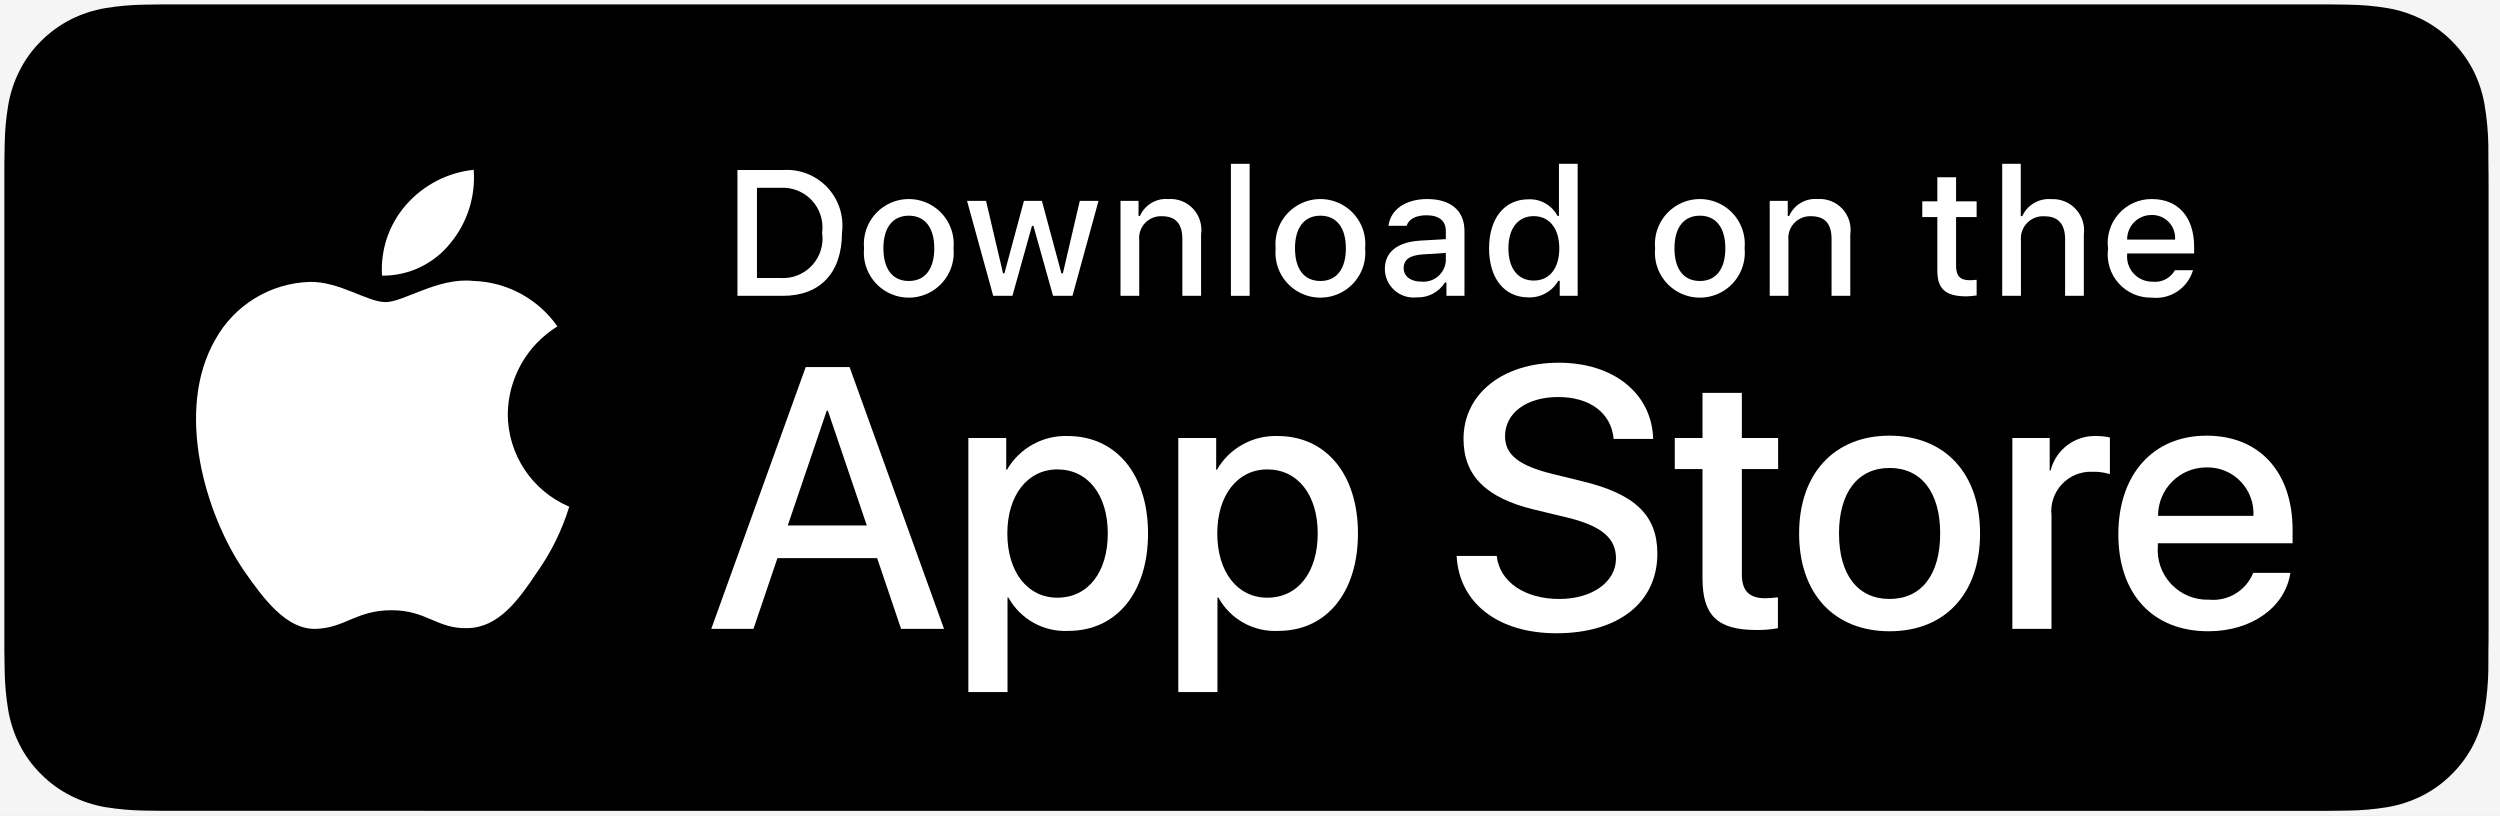
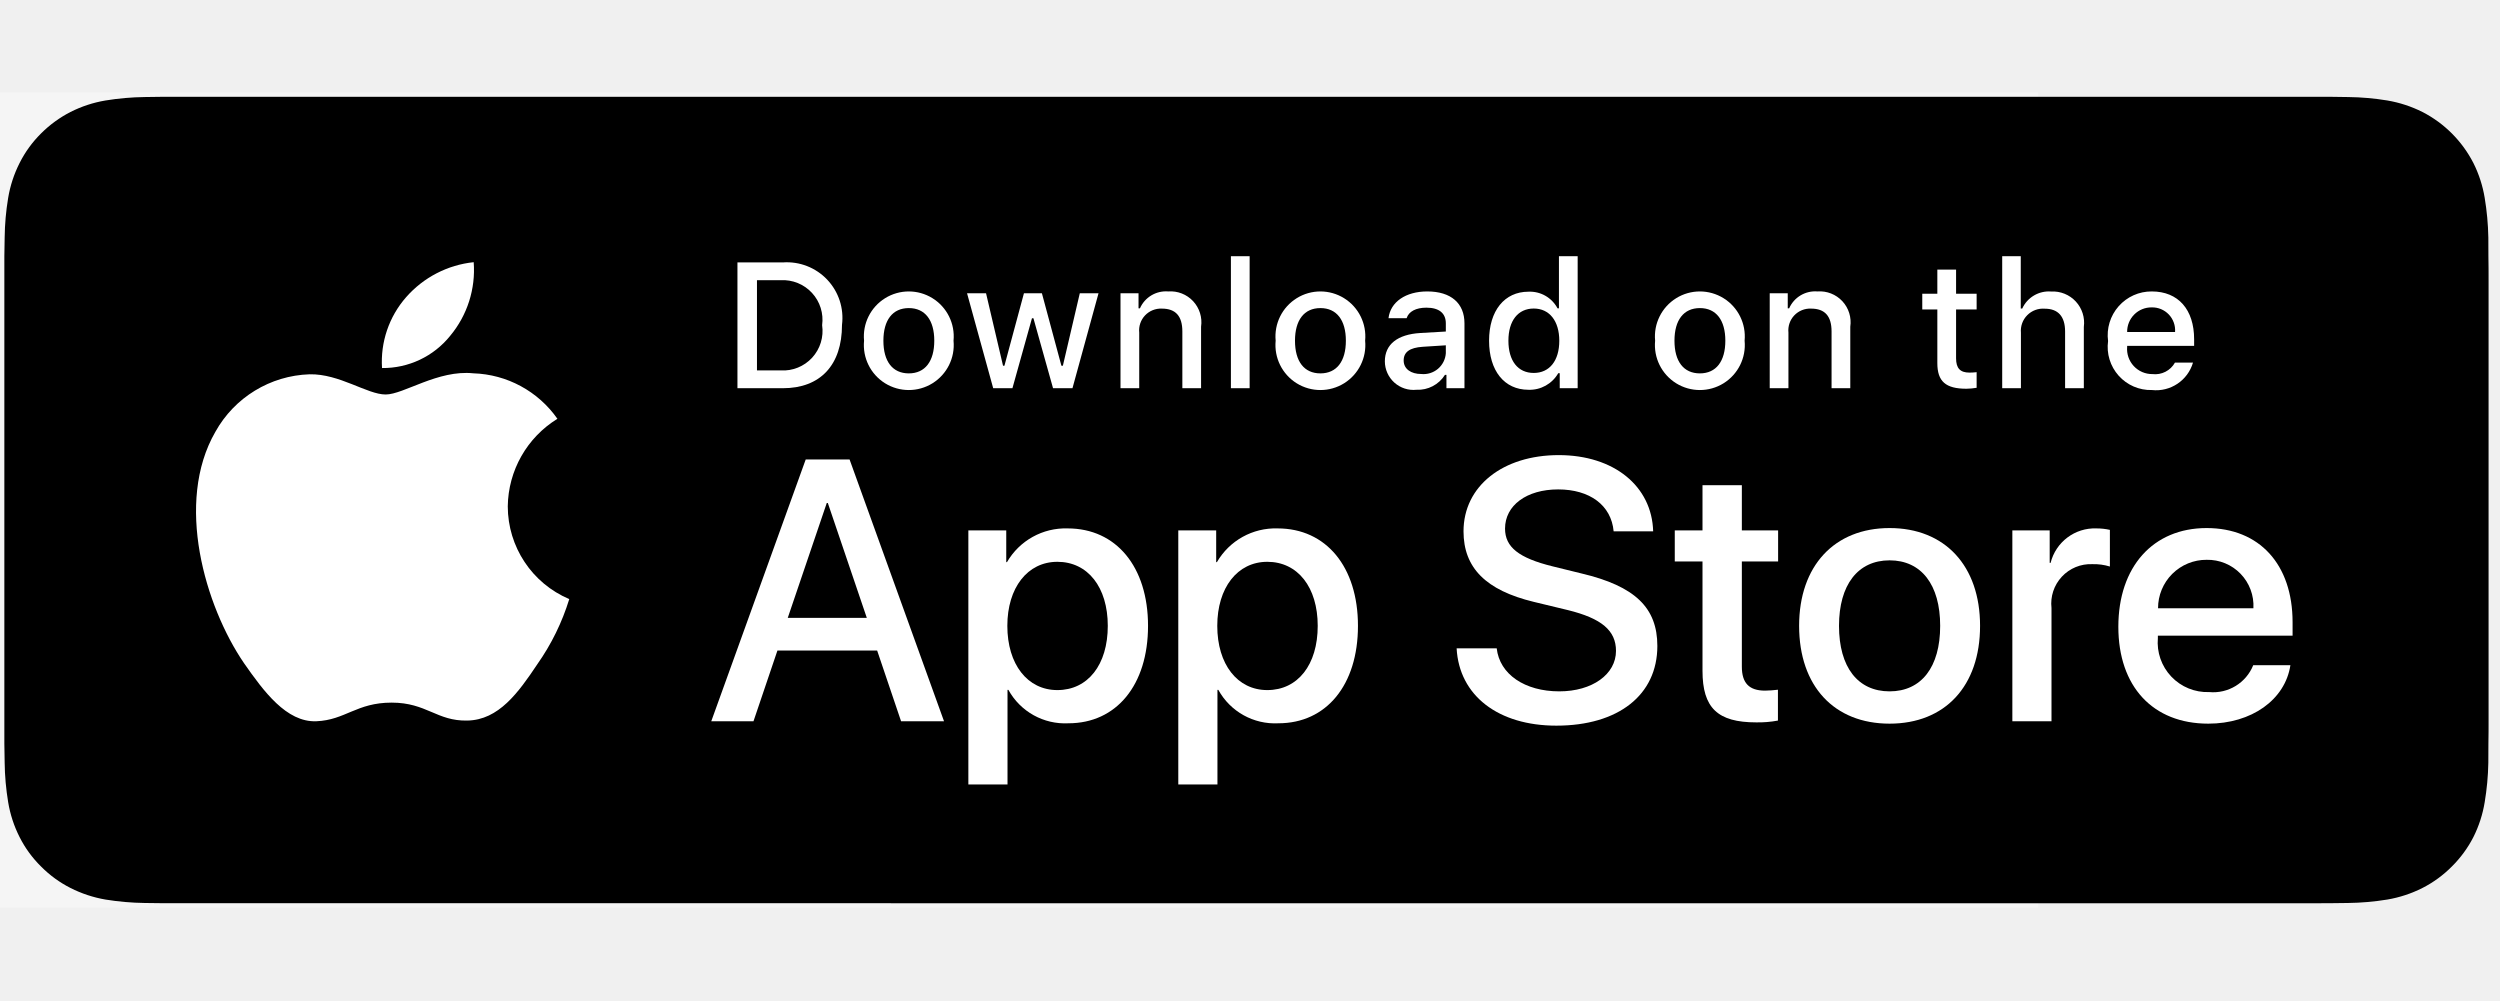
- <svg xmlns="http://www.w3.org/2000/svg" width="184" height="60" viewBox="0 0 184 60" fill="none">
-   <rect width="184" height="60" fill="#F5F5F5" />
+ <svg xmlns="http://www.w3.org/2000/svg" width="150" height="60" viewBox="0 0 184 60" fill="none">
+   <rect width="150" height="60" fill="#F5F5F5" />
  <path d="M12.06 59.677C11.588 59.677 11.127 59.671 10.658 59.66C9.687 59.647 8.719 59.563 7.76 59.407C6.866 59.253 6 58.966 5.191 58.557C4.389 58.151 3.658 57.618 3.025 56.979C2.383 56.348 1.848 55.616 1.443 54.812C1.032 54.003 0.748 53.136 0.601 52.241C0.441 51.279 0.355 50.306 0.343 49.331C0.333 49.004 0.32 47.914 0.32 47.914V12.069C0.32 12.069 0.334 10.996 0.343 10.681C0.354 9.707 0.44 8.736 0.599 7.776C0.747 6.878 1.031 6.008 1.442 5.197C1.846 4.393 2.378 3.661 3.016 3.027C3.653 2.388 4.387 1.853 5.19 1.441C5.998 1.033 6.862 0.748 7.754 0.597C8.716 0.439 9.688 0.354 10.662 0.342L12.061 0.323H171.41L172.826 0.343C173.791 0.354 174.755 0.439 175.708 0.595C176.609 0.748 177.482 1.035 178.298 1.445C179.908 2.275 181.217 3.588 182.043 5.2C182.447 6.007 182.727 6.869 182.873 7.759C183.034 8.727 183.124 9.706 183.142 10.688C183.147 11.127 183.147 11.599 183.147 12.069C183.159 12.651 183.159 13.204 183.159 13.763V46.238C183.159 46.802 183.159 47.352 183.147 47.907C183.147 48.411 183.147 48.874 183.141 49.349C183.123 50.313 183.034 51.275 182.876 52.226C182.731 53.127 182.449 54.001 182.038 54.817C181.63 55.612 181.098 56.338 180.464 56.967C179.83 57.609 179.098 58.145 178.294 58.554C177.479 58.967 176.608 59.254 175.708 59.407C174.749 59.564 173.78 59.648 172.809 59.66C172.355 59.671 171.879 59.677 171.418 59.677L169.737 59.68L12.06 59.677Z" fill="black" />
  <path d="M37.372 30.466C37.406 27.834 38.785 25.402 41.026 24.024C39.606 21.994 37.312 20.753 34.837 20.676C32.233 20.402 29.709 22.235 28.383 22.235C27.03 22.235 24.987 20.703 22.787 20.748C19.893 20.842 17.26 22.448 15.852 24.981C12.853 30.177 15.09 37.813 17.962 42.013C19.4 44.069 21.079 46.367 23.277 46.285C25.428 46.196 26.231 44.913 28.827 44.913C31.399 44.913 32.153 46.285 34.395 46.233C36.703 46.196 38.157 44.168 39.544 42.092C40.577 40.626 41.371 39.007 41.898 37.293C39.157 36.133 37.375 33.445 37.372 30.466V30.466Z" fill="white" />
  <path d="M33.136 17.913C34.395 16.402 35.014 14.459 34.864 12.497C32.942 12.699 31.166 13.618 29.891 15.072C28.632 16.506 27.994 18.383 28.117 20.288C30.066 20.308 31.916 19.433 33.136 17.913V17.913Z" fill="white" />
  <path fill-rule="evenodd" clip-rule="evenodd" d="M57.219 41.079H64.558L66.32 46.287H69.481L62.529 27.018H59.3L52.348 46.287H55.456L57.219 41.079ZM63.797 38.675H57.979L60.849 30.223H60.929L63.797 38.675Z" fill="white" />
  <path fill-rule="evenodd" clip-rule="evenodd" d="M78.636 46.434C82.16 46.434 84.495 43.629 84.495 39.263C84.495 34.91 82.146 32.091 78.583 32.091C76.75 32.032 75.032 32.986 74.113 34.575H74.06V32.238H71.271V50.935H74.153V43.976H74.219C75.099 45.575 76.815 46.529 78.636 46.434ZM77.823 34.549C80.064 34.549 81.533 36.419 81.533 39.263C81.533 42.133 80.064 43.99 77.823 43.99C75.621 43.99 74.14 42.094 74.14 39.263C74.14 36.458 75.621 34.549 77.823 34.549Z" fill="white" />
  <path fill-rule="evenodd" clip-rule="evenodd" d="M94.087 46.434C97.611 46.434 99.946 43.629 99.946 39.263C99.946 34.91 97.597 32.091 94.034 32.091C92.201 32.032 90.483 32.986 89.564 34.575H89.511V32.238H86.722V50.935H89.604V43.976H89.67C90.55 45.575 92.266 46.529 94.087 46.434ZM93.274 34.549C95.515 34.549 96.984 36.419 96.984 39.263H96.984C96.984 42.133 95.515 43.99 93.274 43.99C91.072 43.99 89.591 42.094 89.591 39.263C89.591 36.458 91.072 34.549 93.274 34.549Z" fill="white" />
  <path d="M110.158 40.918C110.371 42.829 112.226 44.084 114.761 44.084C117.19 44.084 118.937 42.829 118.937 41.106C118.937 39.61 117.883 38.715 115.388 38.101L112.892 37.499C109.357 36.645 107.715 34.99 107.715 32.305C107.715 28.98 110.61 26.696 114.722 26.696C118.79 26.696 121.579 28.98 121.673 32.305H118.764C118.59 30.382 117.002 29.221 114.681 29.221C112.359 29.221 110.771 30.395 110.771 32.105C110.771 33.467 111.785 34.269 114.267 34.882L116.389 35.404C120.339 36.339 121.981 37.927 121.981 40.745C121.981 44.35 119.111 46.608 114.547 46.608C110.277 46.608 107.394 44.403 107.208 40.918L110.158 40.918Z" fill="white" />
  <path d="M128.2 28.913V32.238H130.869V34.522H128.2V42.267C128.2 43.47 128.734 44.031 129.908 44.031C130.225 44.025 130.541 44.003 130.856 43.964V46.234C130.328 46.333 129.792 46.377 129.255 46.367C126.413 46.367 125.304 45.299 125.304 42.574V34.522H123.263V32.238H125.304V28.913H128.2Z" fill="white" />
  <path fill-rule="evenodd" clip-rule="evenodd" d="M139.073 32.065C135.017 32.065 132.415 34.843 132.415 39.263C132.415 43.696 134.991 46.461 139.073 46.461C143.157 46.461 145.733 43.696 145.733 39.263C145.733 34.843 143.144 32.065 139.073 32.065ZM139.073 34.441C141.408 34.441 142.797 36.231 142.797 39.263H142.797C142.797 42.308 141.408 44.084 139.073 44.084C136.738 44.084 135.351 42.308 135.351 39.263C135.351 36.245 136.738 34.441 139.073 34.441Z" fill="white" />
  <path d="M148.109 32.238H150.857V34.629H150.924C151.307 33.09 152.716 32.031 154.3 32.091C154.632 32.09 154.964 32.126 155.288 32.199V34.896C154.868 34.768 154.431 34.709 153.993 34.722C153.146 34.687 152.326 35.025 151.749 35.647C151.171 36.268 150.894 37.111 150.99 37.954V46.287H148.109L148.109 32.238Z" fill="white" />
  <path fill-rule="evenodd" clip-rule="evenodd" d="M162.529 46.461C165.704 46.461 168.186 44.711 168.573 42.161L165.837 42.161C165.312 43.464 163.994 44.268 162.595 44.137C161.547 44.175 160.532 43.761 159.81 43C159.087 42.239 158.726 41.203 158.819 40.157V39.983H168.734V38.995C168.734 34.736 166.291 32.065 162.407 32.065C158.458 32.065 155.91 34.923 155.91 39.33C155.91 43.723 158.445 46.461 162.529 46.461ZM165.851 37.968L158.832 37.968C158.83 37.019 159.206 36.109 159.877 35.439C160.549 34.77 161.46 34.396 162.407 34.402C163.348 34.382 164.254 34.755 164.908 35.432C165.561 36.109 165.903 37.028 165.851 37.968Z" fill="white" />
  <path fill-rule="evenodd" clip-rule="evenodd" d="M60.883 13.783C60.039 12.892 58.841 12.426 57.618 12.514H54.276V21.773H57.618C60.374 21.773 61.971 20.072 61.971 17.114C62.126 15.897 61.726 14.674 60.883 13.783ZM57.458 20.463H55.713V13.822H57.458C58.327 13.774 59.173 14.117 59.763 14.758C60.354 15.398 60.627 16.27 60.509 17.133C60.636 18 60.367 18.879 59.775 19.525C59.183 20.171 58.332 20.515 57.458 20.463Z" fill="white" />
  <path fill-rule="evenodd" clip-rule="evenodd" d="M65.143 15.148C64.075 15.811 63.475 17.023 63.595 18.276C63.473 19.529 64.072 20.744 65.141 21.409C66.21 22.073 67.564 22.073 68.633 21.409C69.702 20.744 70.302 19.529 70.18 18.276C70.3 17.023 69.7 15.811 68.631 15.148C67.563 14.484 66.212 14.484 65.143 15.148ZM66.89 15.875C68.083 15.875 68.763 16.761 68.763 18.276H68.763C68.763 19.796 68.083 20.681 66.89 20.681C65.692 20.681 65.018 19.802 65.018 18.276C65.018 16.761 65.692 15.875 66.89 15.875Z" fill="white" />
  <path d="M78.934 21.772H77.504L76.061 16.626H75.952L74.515 21.772H73.099L71.175 14.785H72.573L73.823 20.117H73.926L75.362 14.785H76.684L78.119 20.117H78.228L79.473 14.785H80.851L78.934 21.772Z" fill="white" />
  <path d="M82.469 14.785H83.796V15.895H83.899C84.257 15.078 85.094 14.578 85.982 14.65C86.671 14.598 87.345 14.863 87.815 15.368C88.285 15.874 88.5 16.566 88.399 17.249V21.772H87.021V17.595C87.021 16.472 86.534 15.914 85.514 15.914C85.048 15.892 84.595 16.076 84.274 16.416C83.954 16.756 83.798 17.22 83.847 17.685V21.772H82.469L82.469 14.785Z" fill="white" />
  <path d="M90.595 12.057H91.973V21.772H90.595V12.057Z" fill="white" />
  <path fill-rule="evenodd" clip-rule="evenodd" d="M95.437 15.148C94.369 15.811 93.769 17.023 93.888 18.276C93.766 19.529 94.366 20.744 95.435 21.409C96.504 22.073 97.858 22.073 98.927 21.409C99.996 20.744 100.596 19.529 100.474 18.276C100.594 17.023 99.994 15.811 98.925 15.148C97.857 14.484 96.505 14.484 95.437 15.148ZM97.183 15.875C98.376 15.875 99.056 16.761 99.056 18.276H99.056C99.056 19.796 98.376 20.681 97.183 20.681C95.985 20.681 95.311 19.802 95.311 18.276C95.311 16.761 95.985 15.875 97.183 15.875Z" fill="white" />
  <path fill-rule="evenodd" clip-rule="evenodd" d="M104.522 17.71C102.861 17.814 101.925 18.539 101.925 19.796C101.927 20.393 102.182 20.96 102.625 21.359C103.068 21.757 103.66 21.949 104.252 21.887C105.098 21.927 105.899 21.508 106.349 20.79H106.458V21.772H107.785V16.998C107.785 15.522 106.798 14.65 105.047 14.65C103.463 14.65 102.335 15.42 102.194 16.62H103.528C103.681 16.126 104.214 15.844 104.984 15.844C105.925 15.844 106.413 16.26 106.413 16.998V17.601L104.522 17.71ZM106.413 18.615V19.199C106.383 19.645 106.173 20.059 105.833 20.346C105.492 20.634 105.049 20.772 104.605 20.727C103.855 20.727 103.31 20.361 103.31 19.732C103.31 19.116 103.746 18.789 104.708 18.724L106.413 18.615Z" fill="white" />
  <path fill-rule="evenodd" clip-rule="evenodd" d="M112.494 14.669C110.73 14.669 109.596 16.068 109.596 18.276C109.596 20.489 110.718 21.887 112.494 21.887C113.395 21.921 114.239 21.451 114.687 20.668H114.796V21.772H116.116V12.057H114.738V15.895H114.635C114.219 15.106 113.385 14.628 112.494 14.669ZM112.885 20.649C111.717 20.649 111.019 19.758 111.019 18.276H111.019C111.019 16.806 111.725 15.908 112.885 15.908C114.039 15.908 114.764 16.826 114.764 18.282C114.764 19.745 114.046 20.649 112.885 20.649Z" fill="white" />
  <path fill-rule="evenodd" clip-rule="evenodd" d="M123.366 15.148C122.298 15.811 121.697 17.023 121.817 18.276C121.695 19.529 122.295 20.744 123.364 21.409C124.433 22.073 125.787 22.073 126.856 21.409C127.925 20.744 128.525 19.529 128.403 18.276C128.522 17.023 127.922 15.811 126.854 15.148C125.786 14.484 124.434 14.484 123.366 15.148ZM125.112 15.875C126.305 15.875 126.985 16.761 126.985 18.276C126.985 19.796 126.305 20.681 125.112 20.681C123.914 20.681 123.241 19.802 123.241 18.276C123.241 16.761 123.914 15.875 125.112 15.875Z" fill="white" />
  <path d="M130.251 14.785H131.578V15.895H131.681C132.039 15.078 132.876 14.578 133.764 14.65C134.453 14.598 135.127 14.863 135.597 15.368C136.067 15.874 136.282 16.566 136.181 17.249V21.772H134.803V17.595C134.803 16.472 134.316 15.914 133.296 15.914C132.83 15.892 132.377 16.076 132.056 16.416C131.736 16.756 131.58 17.22 131.629 17.685V21.772H130.251V14.785Z" fill="white" />
  <path d="M143.967 13.045V14.817H145.48V15.978H143.967V19.571C143.967 20.303 144.269 20.624 144.954 20.624C145.13 20.623 145.305 20.613 145.48 20.592V21.741C145.232 21.785 144.982 21.808 144.73 21.811C143.198 21.811 142.588 21.271 142.588 19.924V15.978H141.479V14.817H142.588V13.045H143.967Z" fill="white" />
  <path d="M147.362 12.057H148.728V15.908H148.837C149.212 15.084 150.064 14.583 150.966 14.656C151.65 14.619 152.315 14.889 152.78 15.393C153.245 15.896 153.462 16.581 153.37 17.261V21.772H151.991V17.601C151.991 16.485 151.472 15.92 150.498 15.92C150.019 15.881 149.546 16.055 149.207 16.397C148.868 16.738 148.697 17.212 148.74 17.692V21.772H147.362L147.362 12.057Z" fill="white" />
  <path fill-rule="evenodd" clip-rule="evenodd" d="M158.38 21.907C159.744 22.055 161.019 21.204 161.405 19.886L160.078 19.886C159.748 20.479 159.092 20.814 158.417 20.733C157.897 20.738 157.399 20.525 157.045 20.143C156.691 19.762 156.514 19.25 156.558 18.731V18.654H161.488V18.173C161.488 15.978 160.316 14.65 158.373 14.65C157.44 14.642 156.549 15.04 155.932 15.74C155.314 16.441 155.03 17.375 155.154 18.301C155.027 19.224 155.312 20.157 155.933 20.851C156.554 21.546 157.449 21.932 158.38 21.907ZM160.085 17.634H156.558C156.552 17.152 156.74 16.688 157.081 16.347C157.421 16.006 157.884 15.818 158.366 15.824C158.841 15.813 159.298 16.003 159.626 16.348C159.953 16.693 160.12 17.16 160.085 17.634Z" fill="white" />
</svg>
